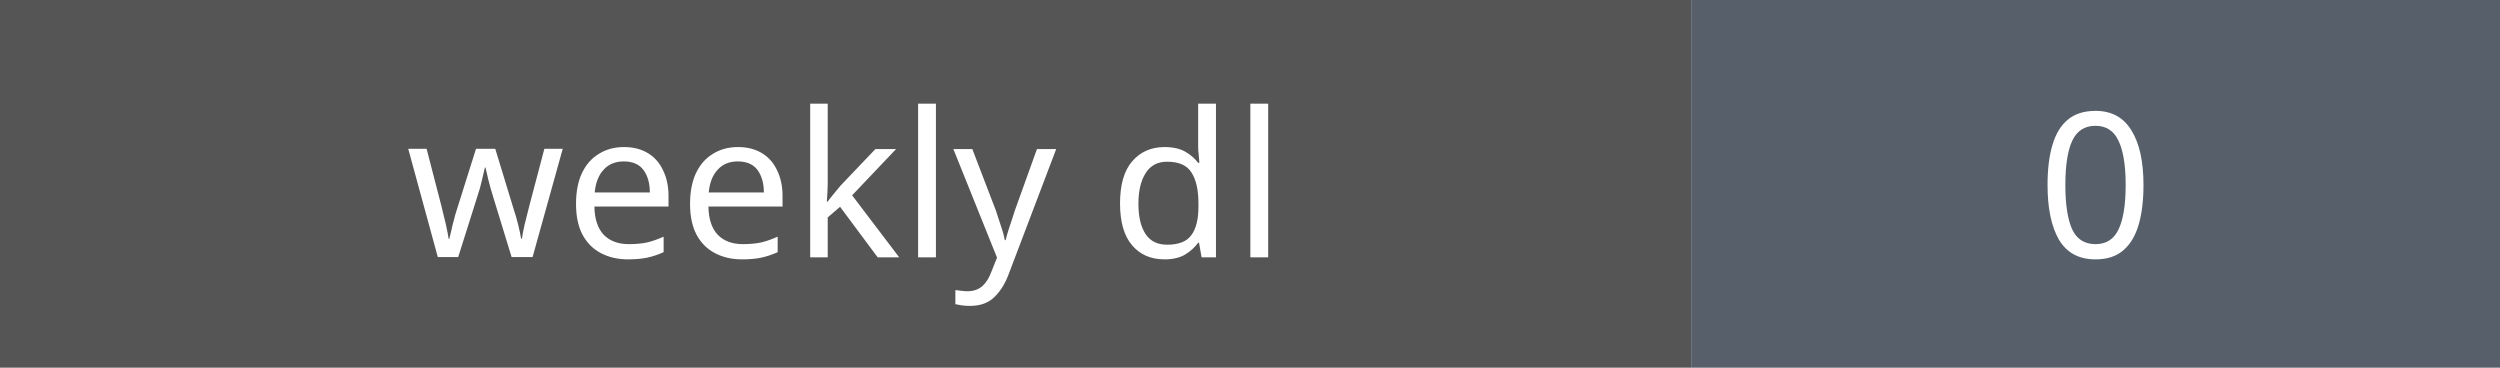
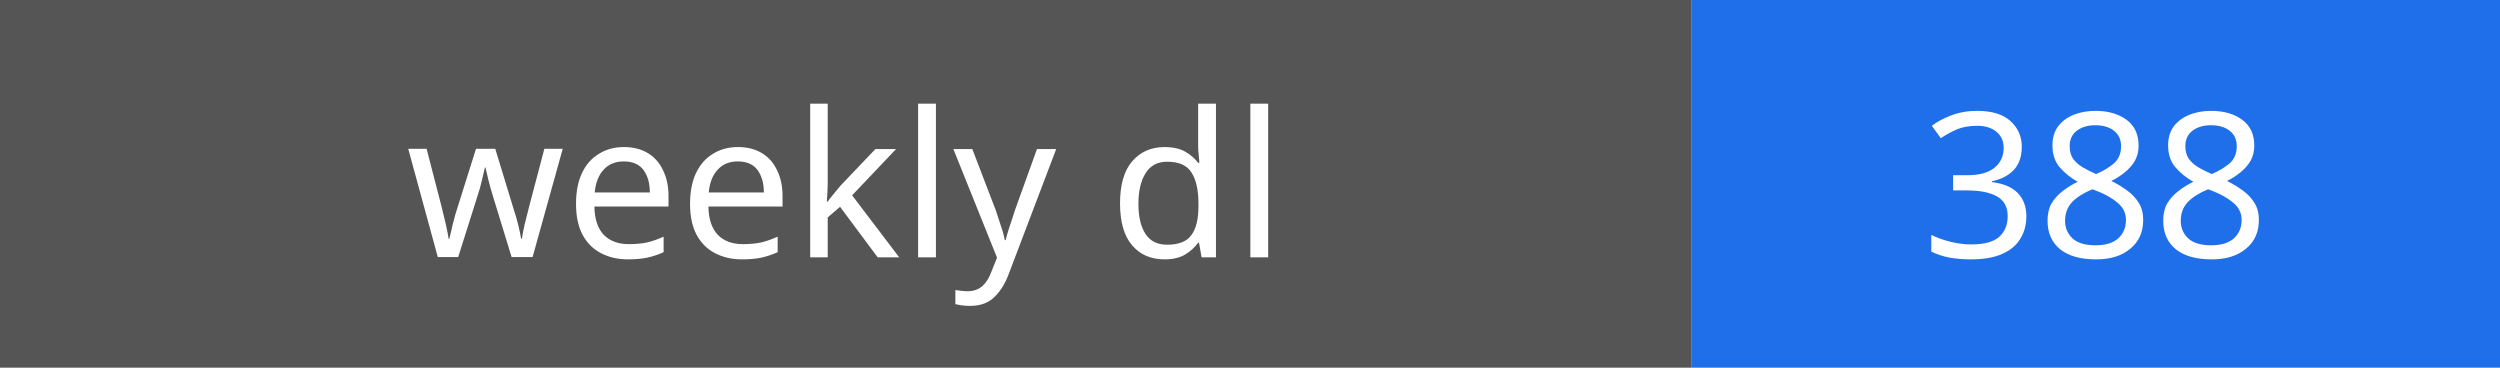
- <svg xmlns="http://www.w3.org/2000/svg" width="136" height="20" role="img" aria-label="weekly downloads: 0">
+ <svg xmlns="http://www.w3.org/2000/svg" width="136" height="20" role="img" aria-label="weekly downloads: 388">
  <rect width="92" height="20" fill="#555" />
-   <rect x="92" width="44" height="20" fill="#57606a" />
+   <rect x="92" width="44" height="20" fill="#1f6feb" />
  <g fill="#fff" font-family="Verdana,Geneva,sans-serif" font-size="11" text-anchor="middle">
    <text x="46" y="14">weekly dl</text>
-     <text x="114" y="14">0</text>
+     <text x="114" y="14">388</text>
  </g>
</svg>
